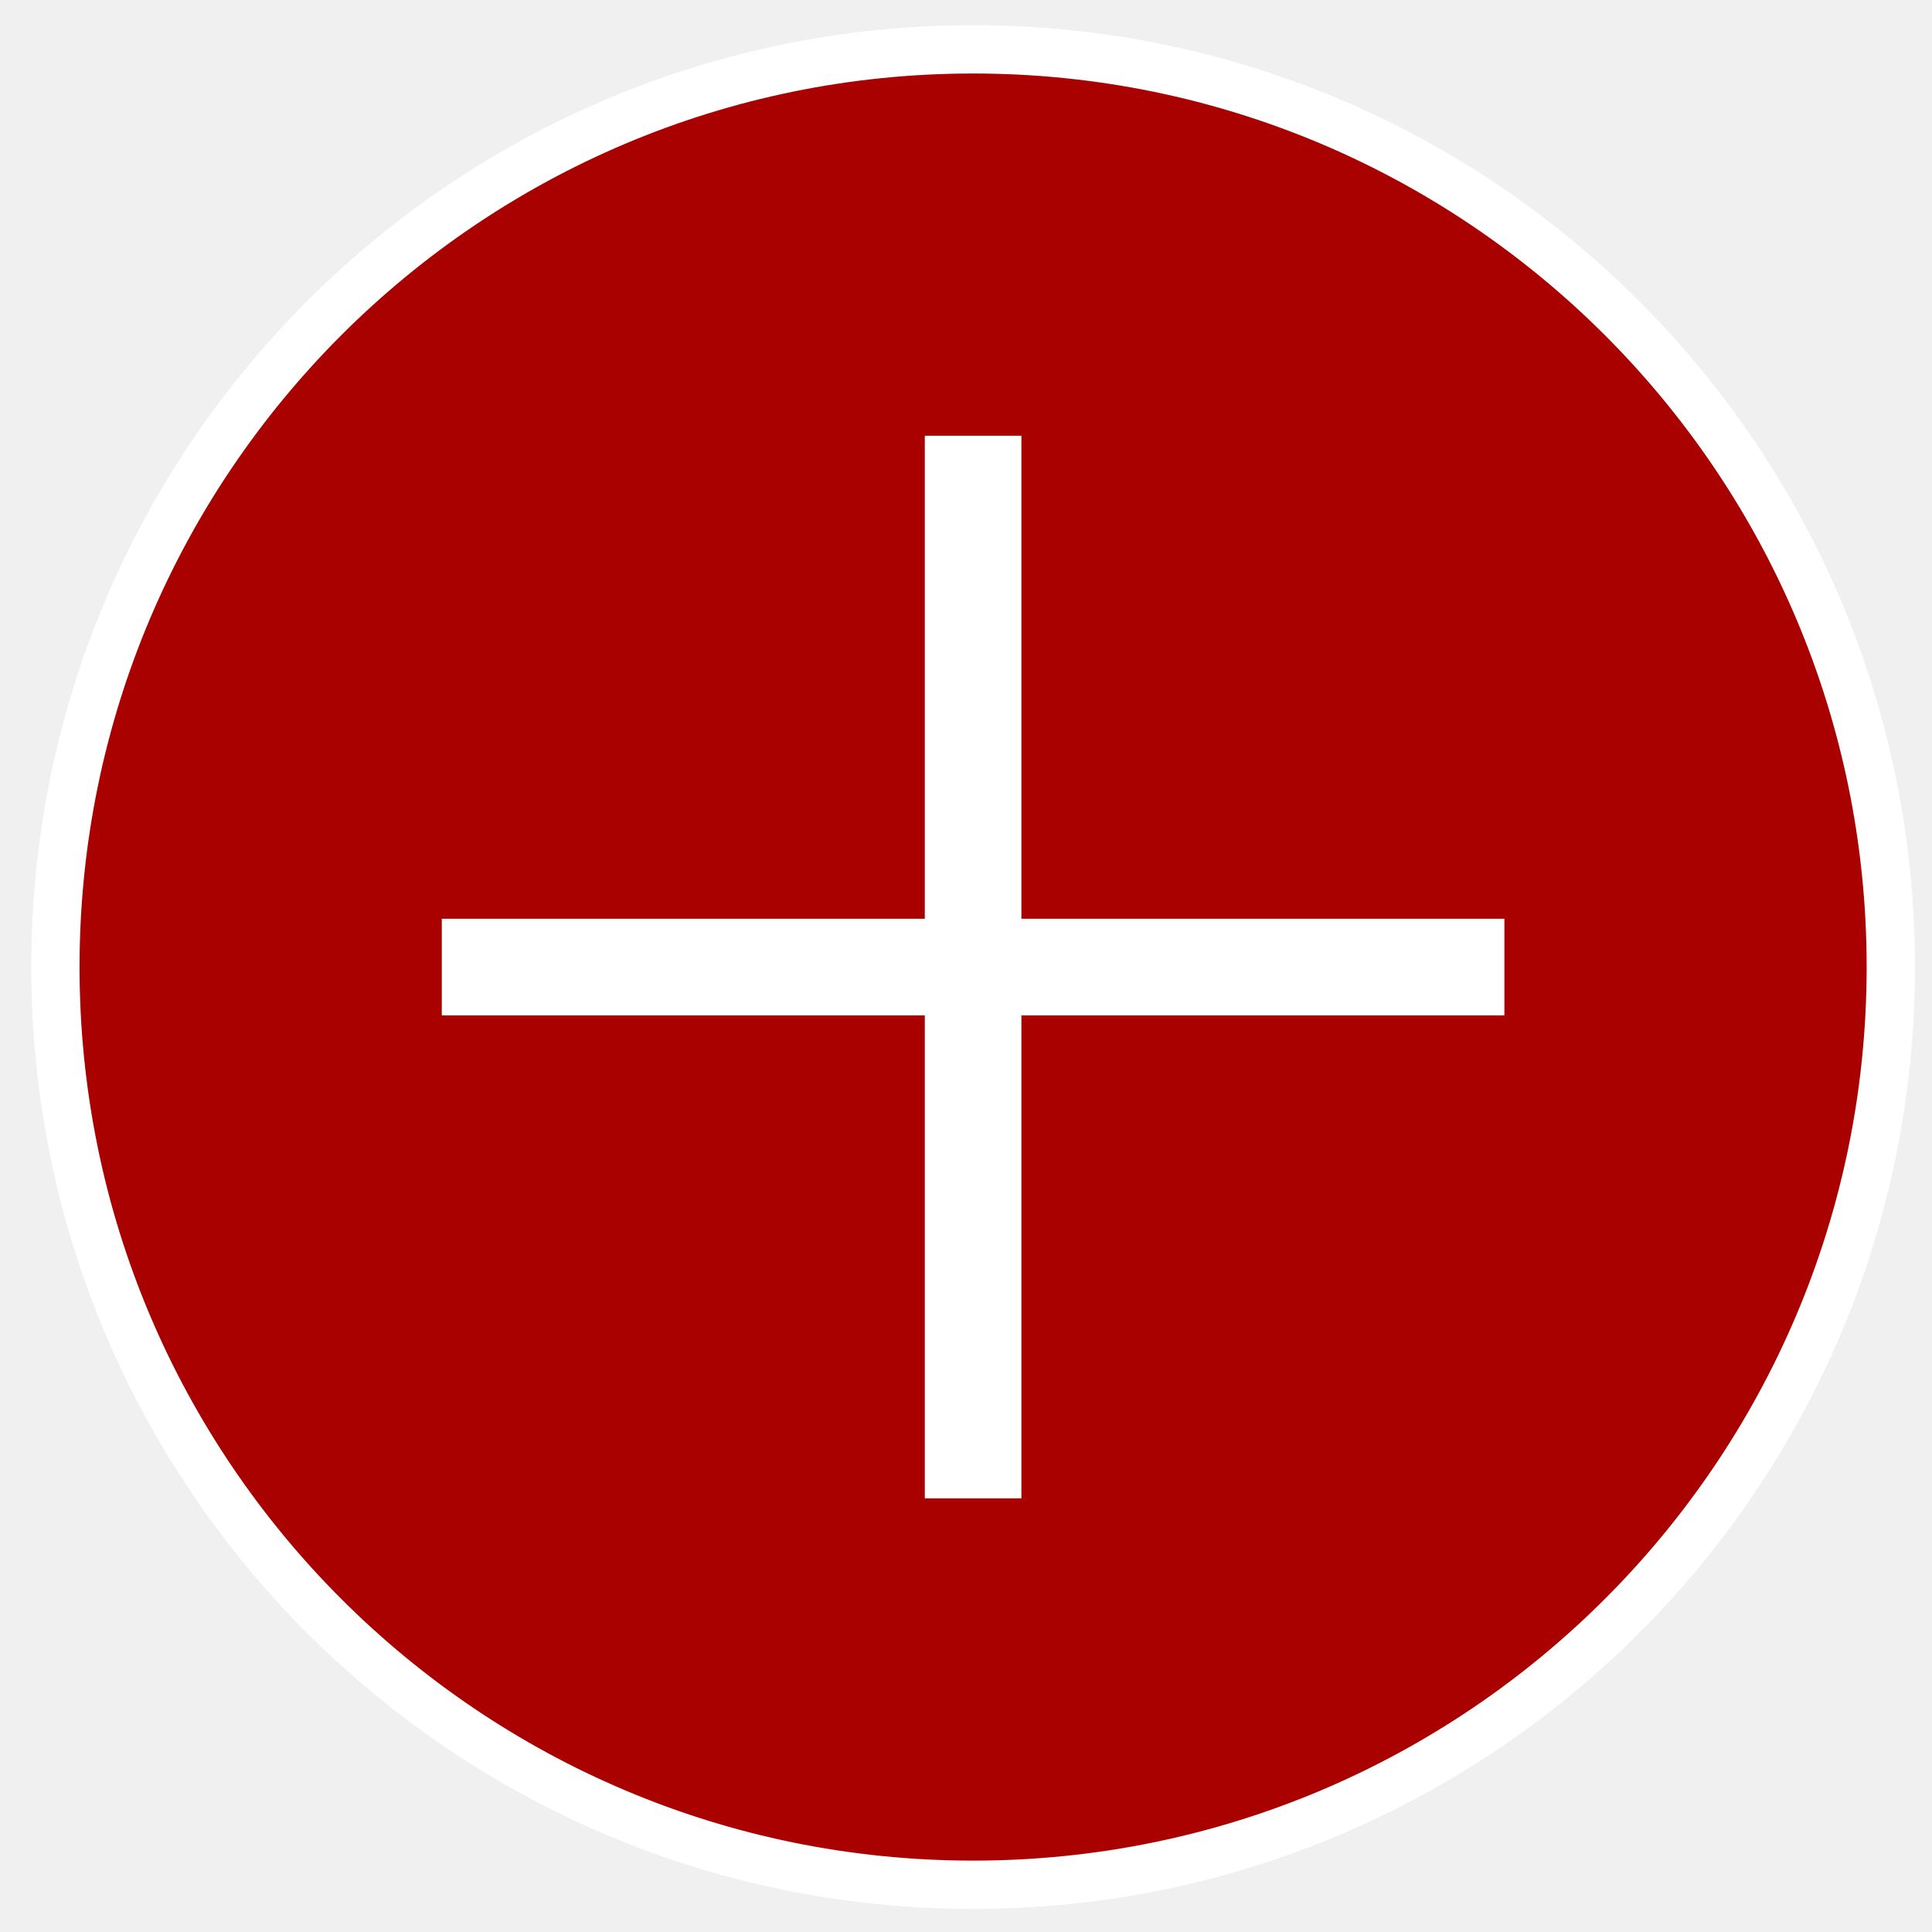
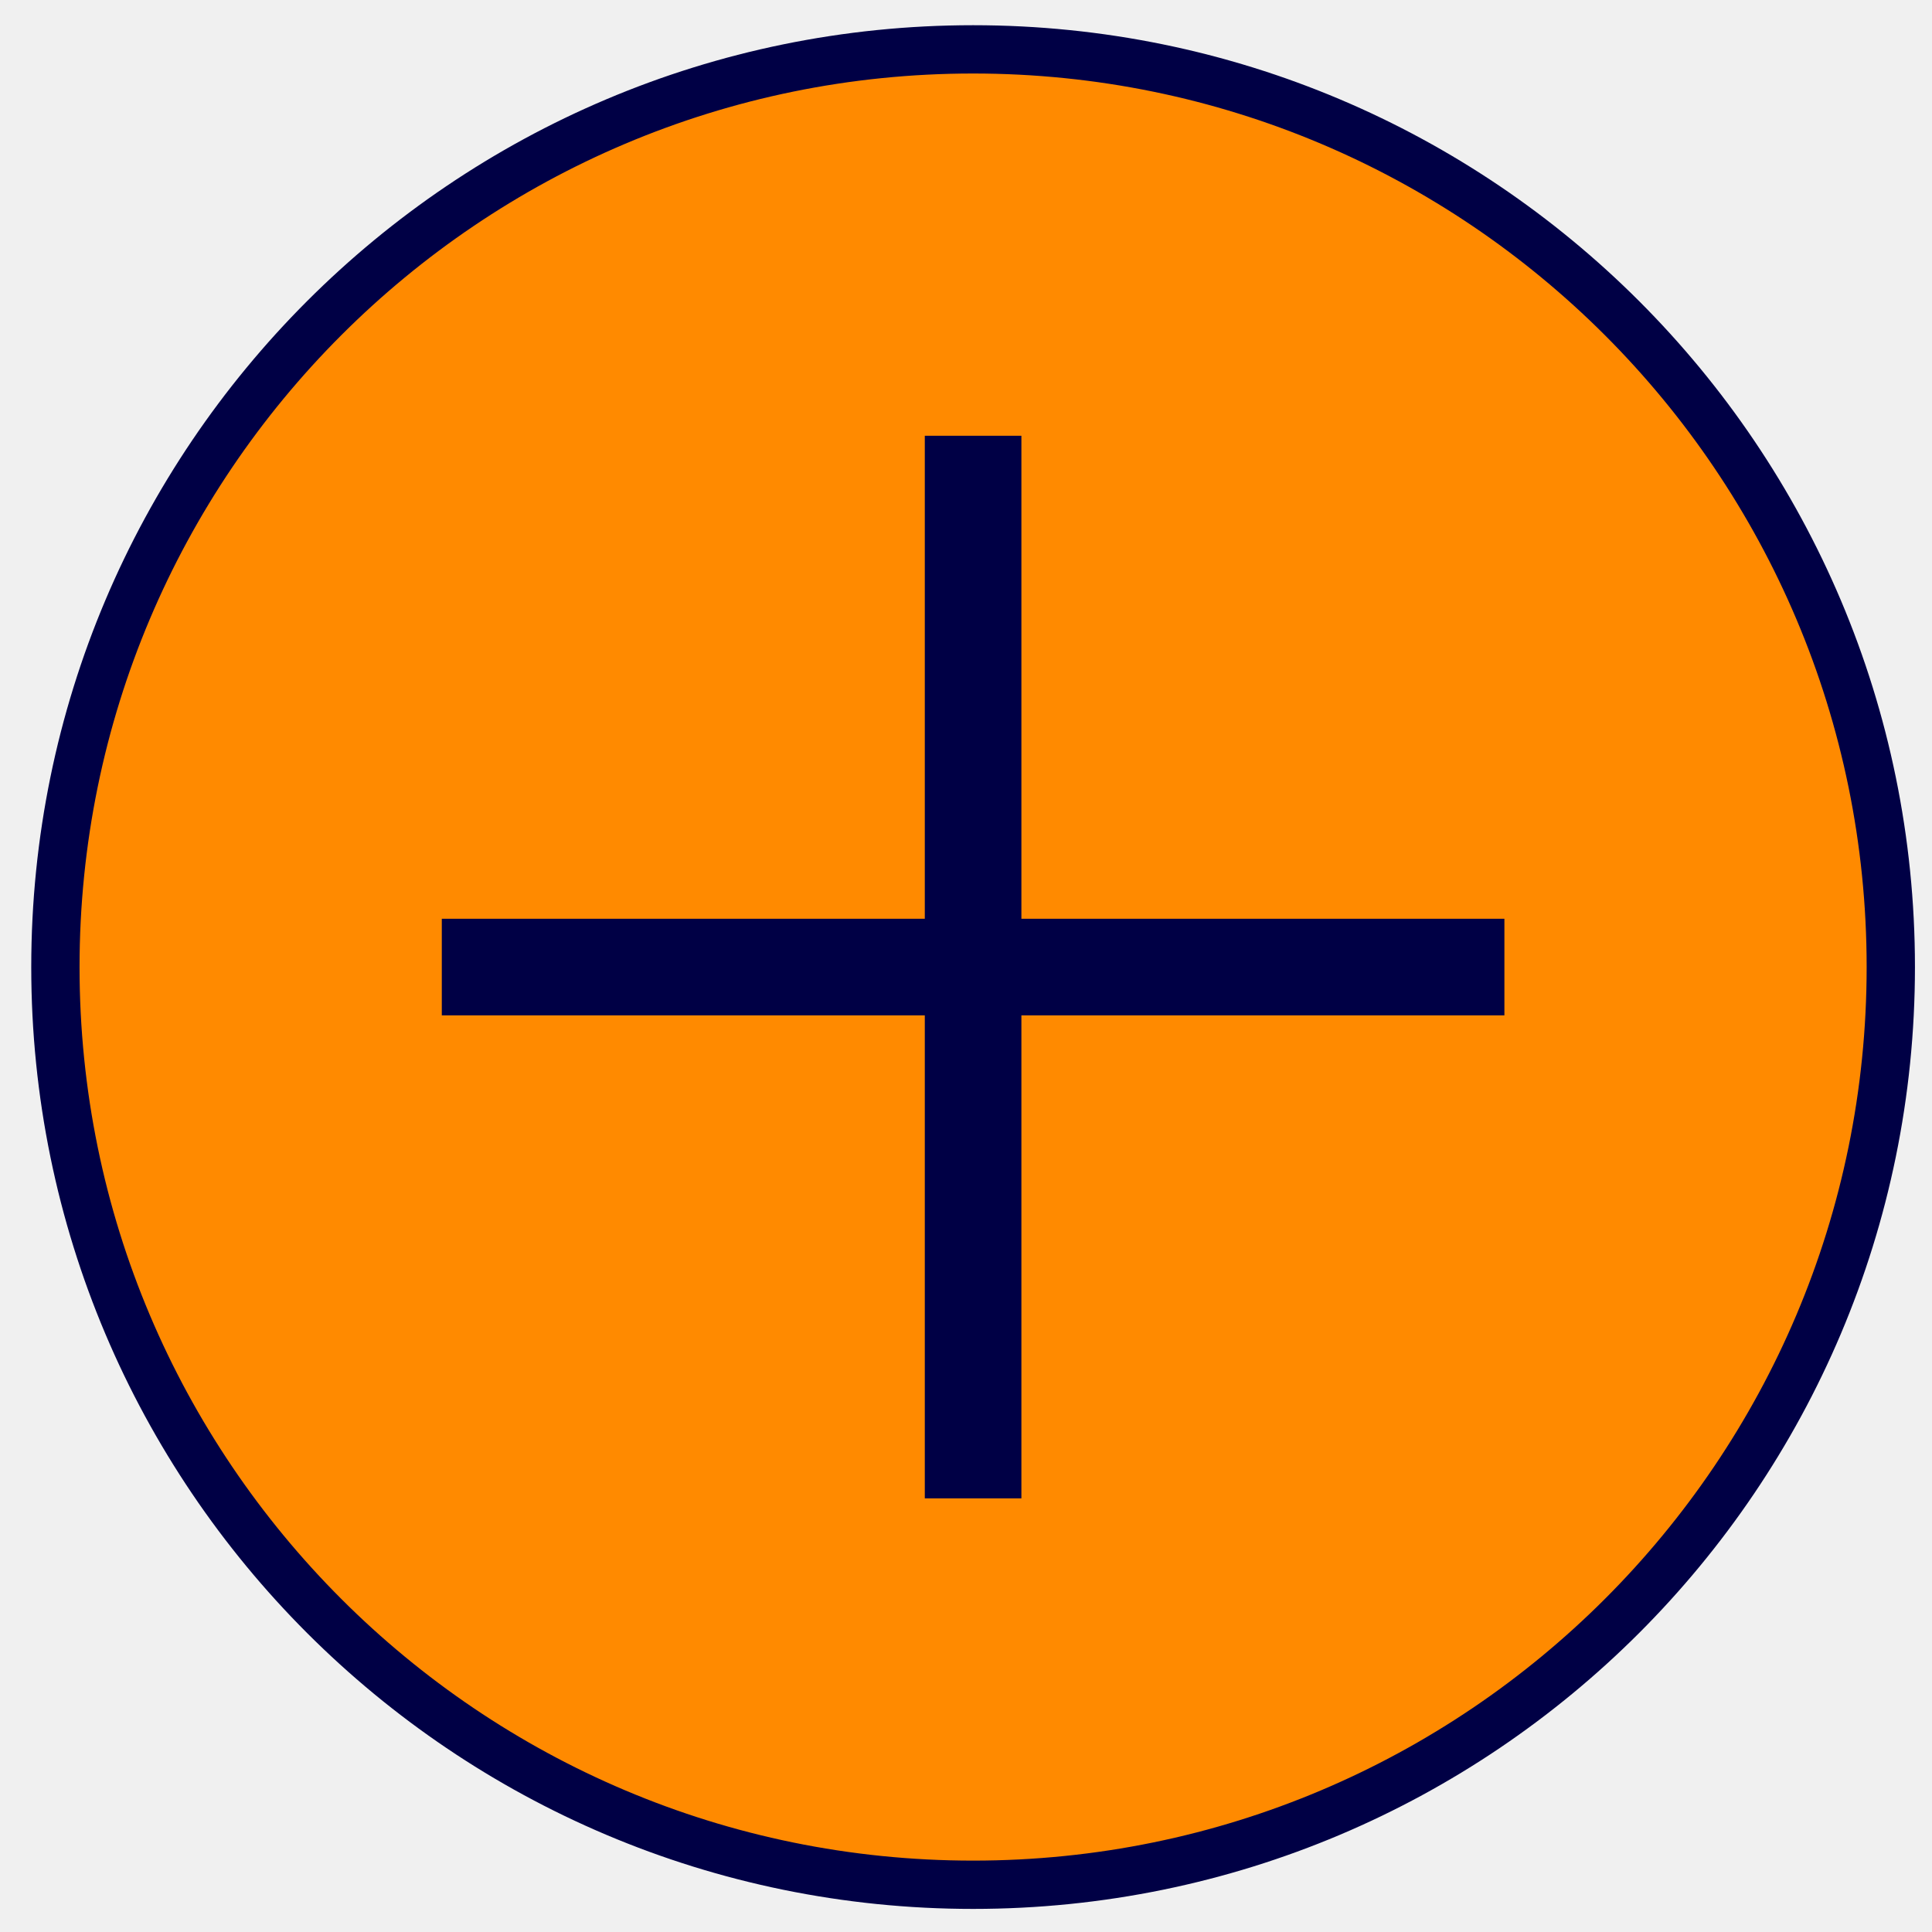
- <svg xmlns="http://www.w3.org/2000/svg" width="40" height="40" viewBox="0 0 40 40" fill="#a90000">
-   <circle cx="20.147" cy="20.022" r="19" stroke="#FFFFFF" />
-   <path d="M31.147 20.022L9.147 20.022" stroke="#FFFFFF" stroke-width="2" stroke-linejoin="bevel" />
-   <path d="M20.147 31.022L20.147 9.022" stroke="#FFFFFF" stroke-width="2" stroke-linejoin="bevel" />
+ <svg xmlns="http://www.w3.org/2000/svg" width="40" height="40" viewBox="0 0 40 40" fill="#FF8A00">
+   <circle cx="20.147" cy="20.022" r="19" stroke="#000045" />
+   <path d="M31.147 20.022L9.147 20.022" stroke="#000045" stroke-width="2" stroke-linejoin="bevel" />
+   <path d="M20.147 31.022L20.147 9.022" stroke="#000045" stroke-width="2" stroke-linejoin="bevel" />
</svg>
